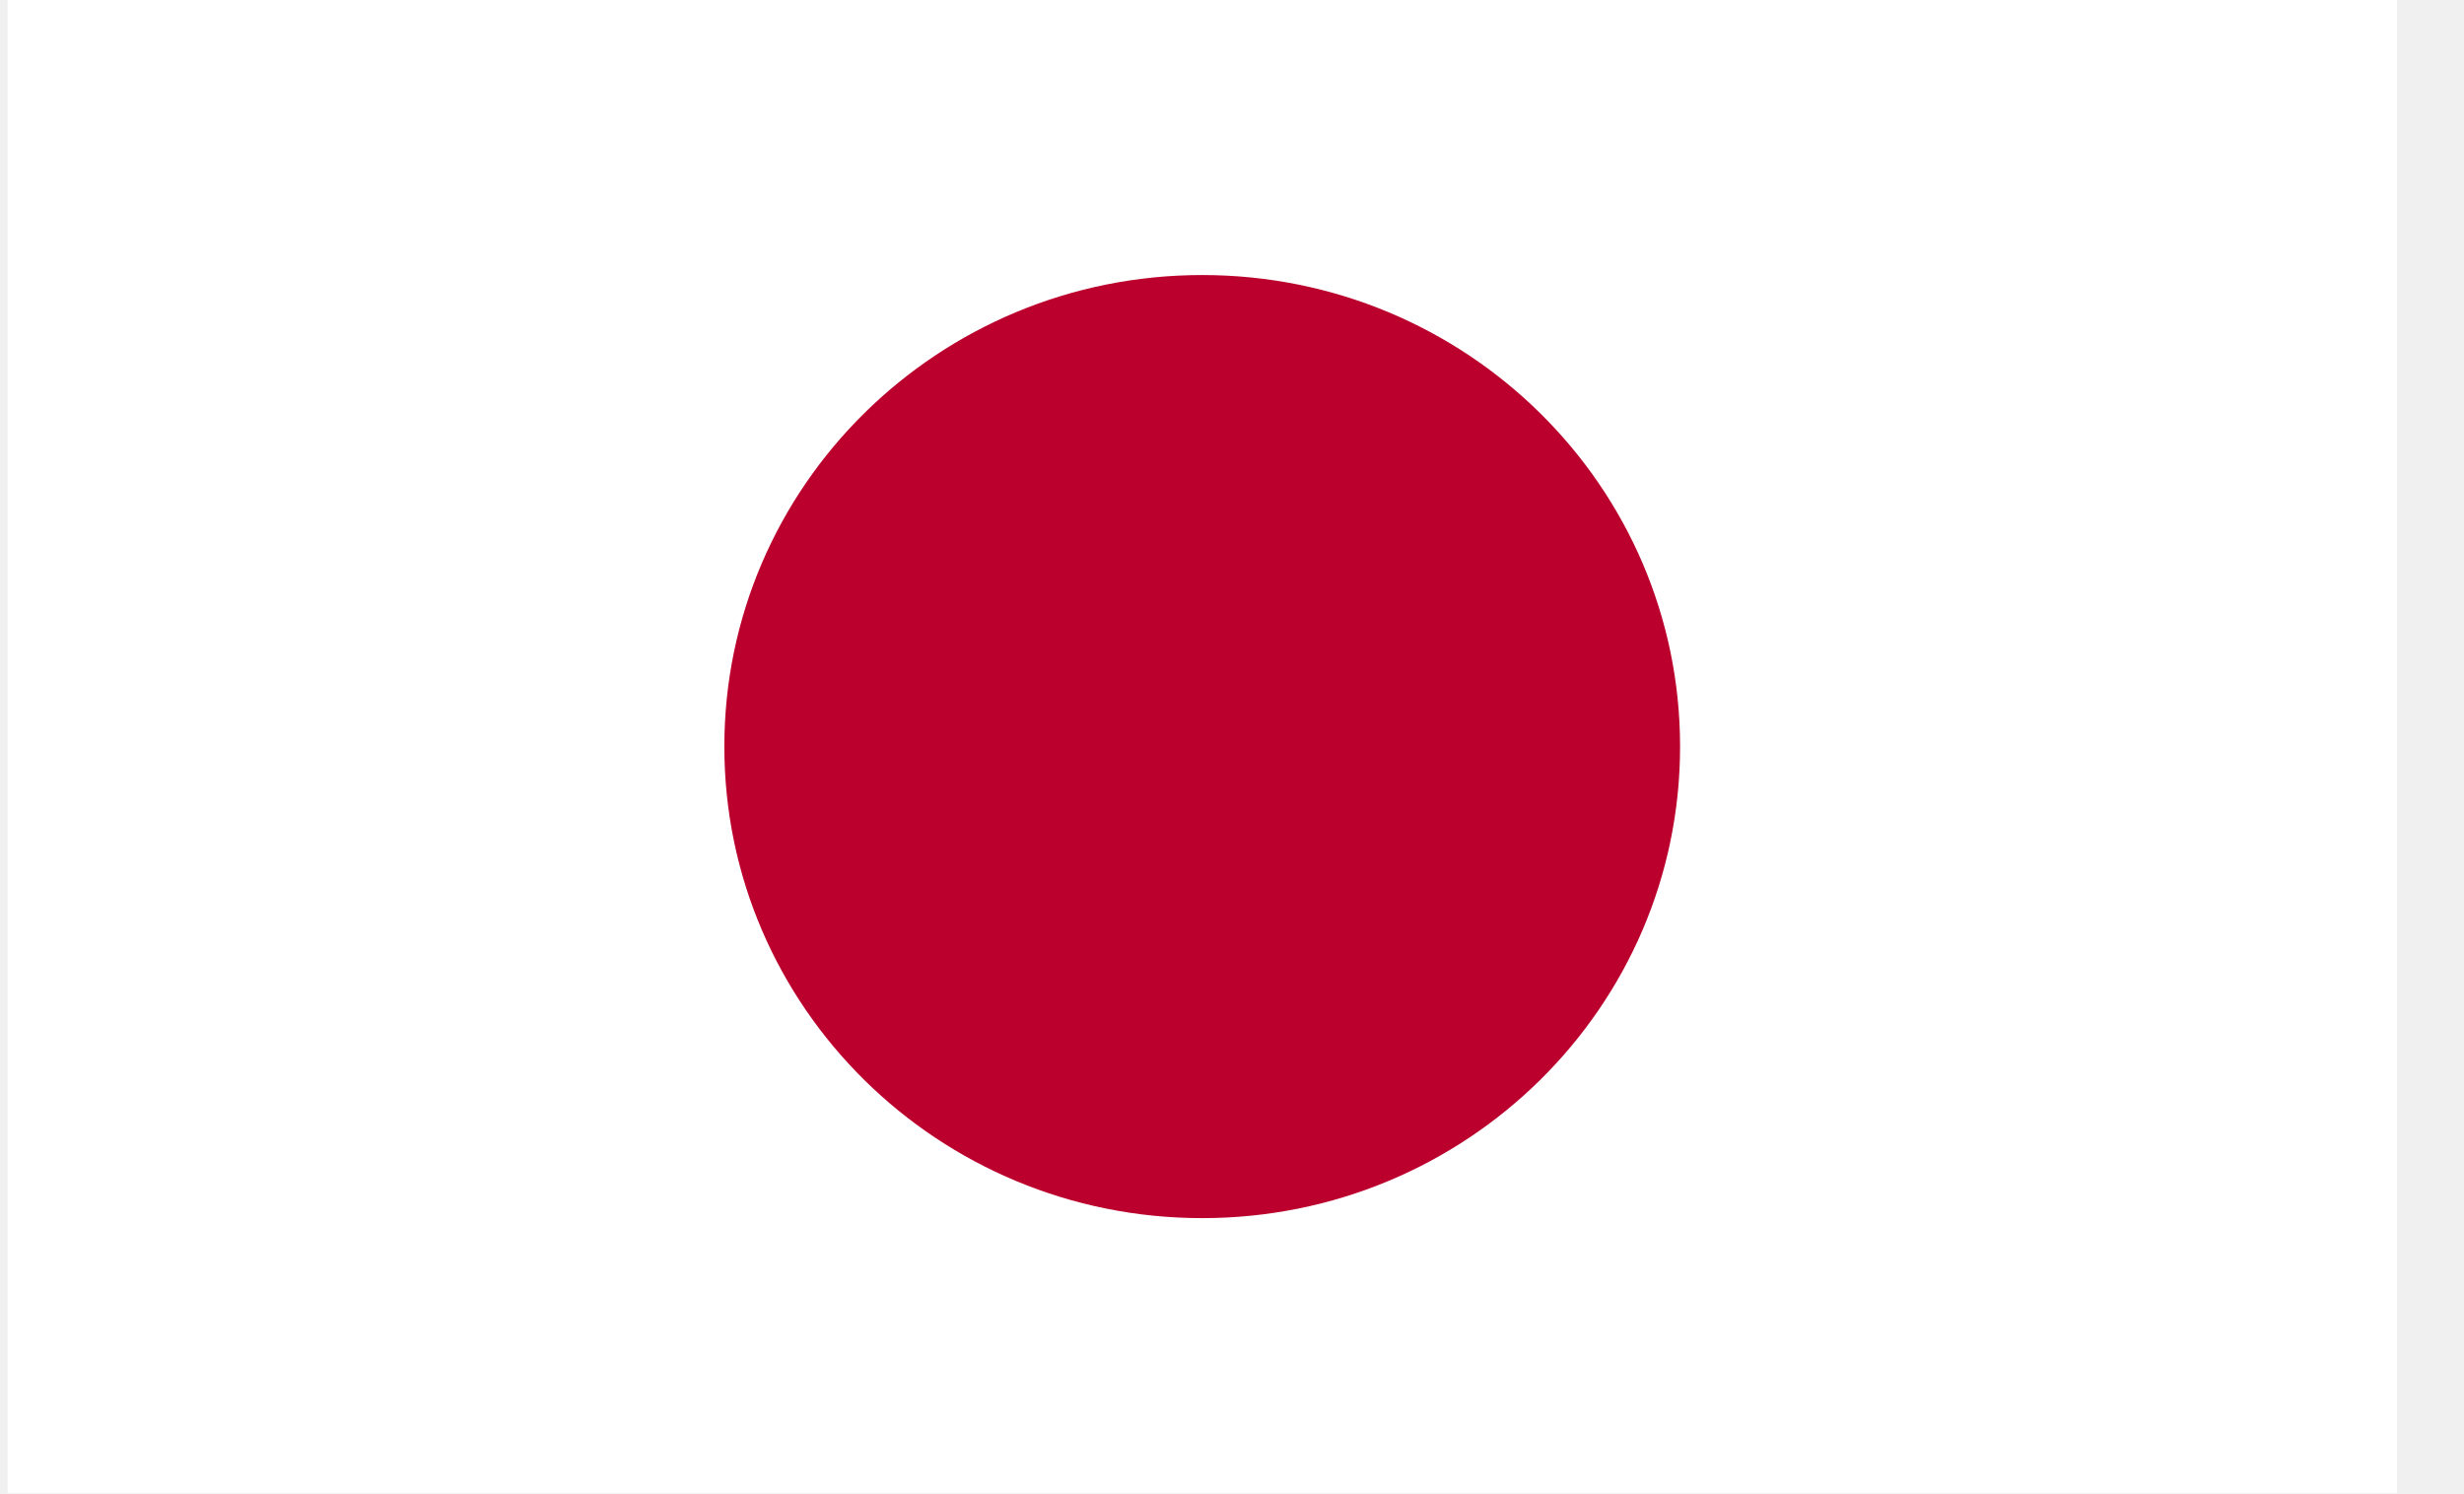
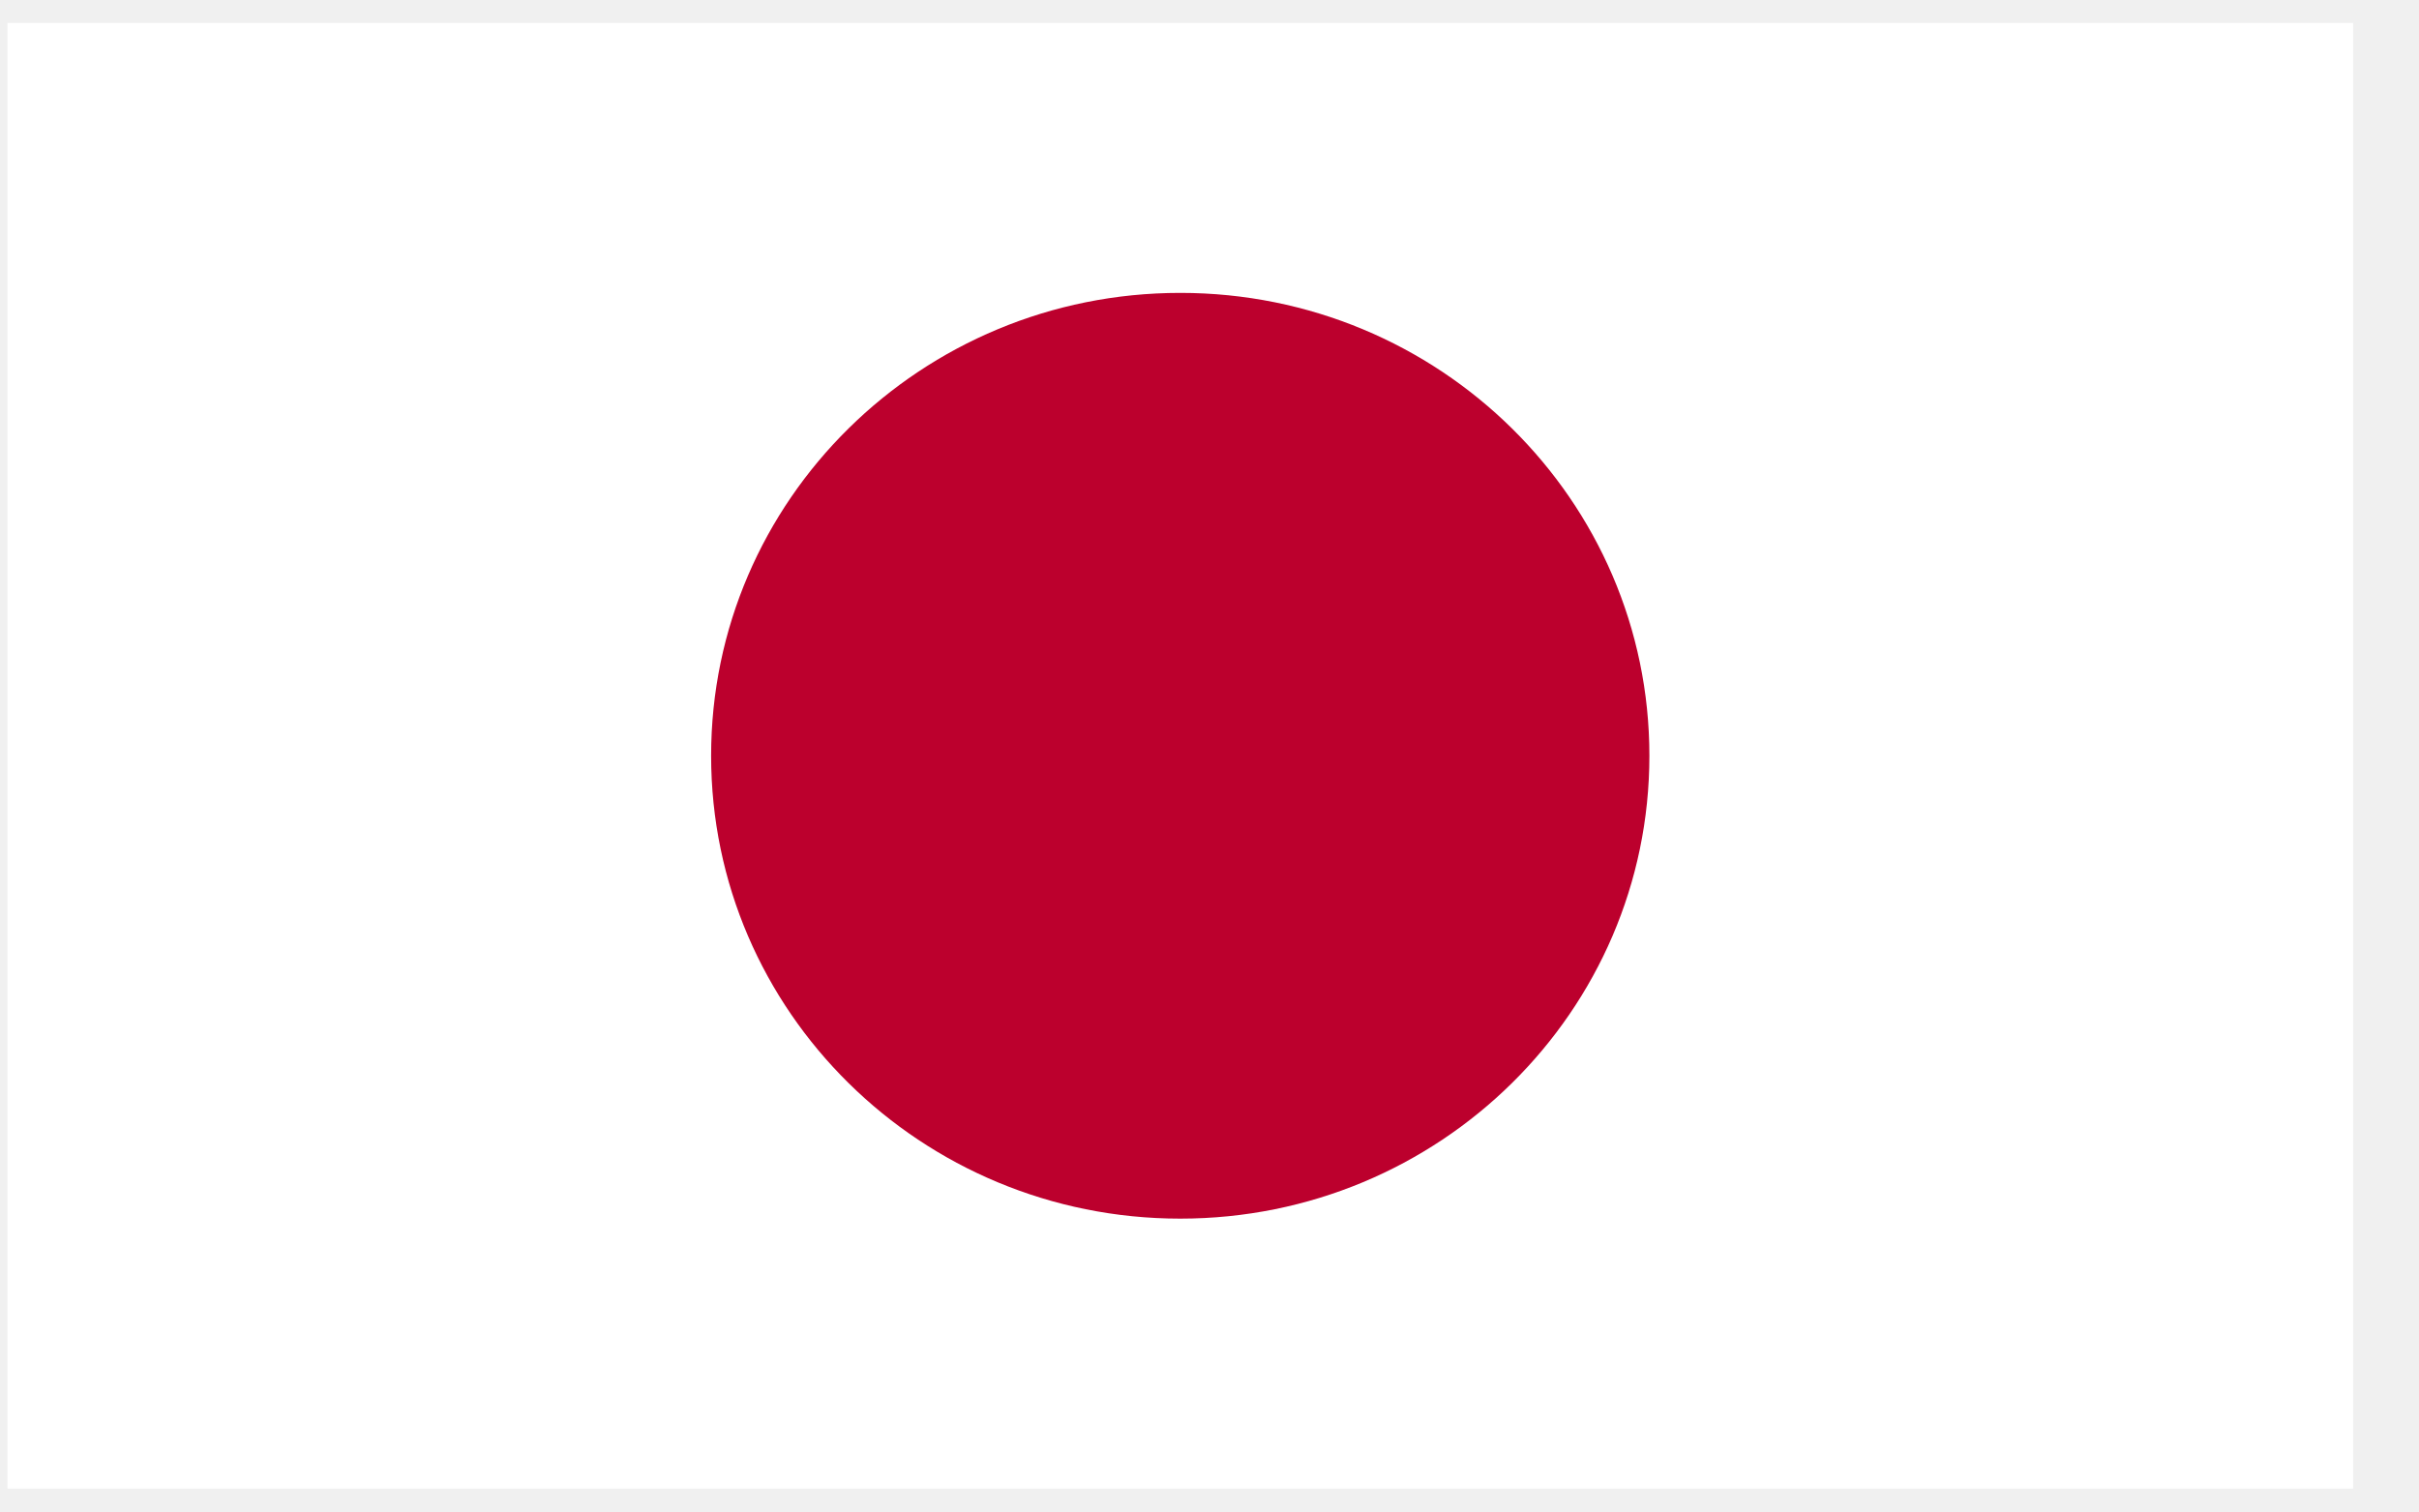
- <svg xmlns="http://www.w3.org/2000/svg" width="33" height="20" viewBox="0 0 33 20" fill="none">
+ <svg xmlns="http://www.w3.org/2000/svg" width="32" height="20" viewBox="0 0 33 20" fill="none">
  <g clip-path="url(#clip0_11_841)">
    <path d="M32.102 0H0.102V20H32.102V0Z" fill="white" />
    <path d="M16.101 16.316C19.636 16.316 22.501 13.488 22.501 10C22.501 6.512 19.636 3.684 16.101 3.684C12.567 3.684 9.701 6.512 9.701 10C9.701 13.488 12.567 16.316 16.101 16.316Z" fill="#BC002D" />
  </g>
  <defs>
    <clipPath id="clip0_11_841">
      <rect width="32" height="20" fill="white" transform="translate(0.101562 0.000366211)" />
    </clipPath>
  </defs>
</svg>
